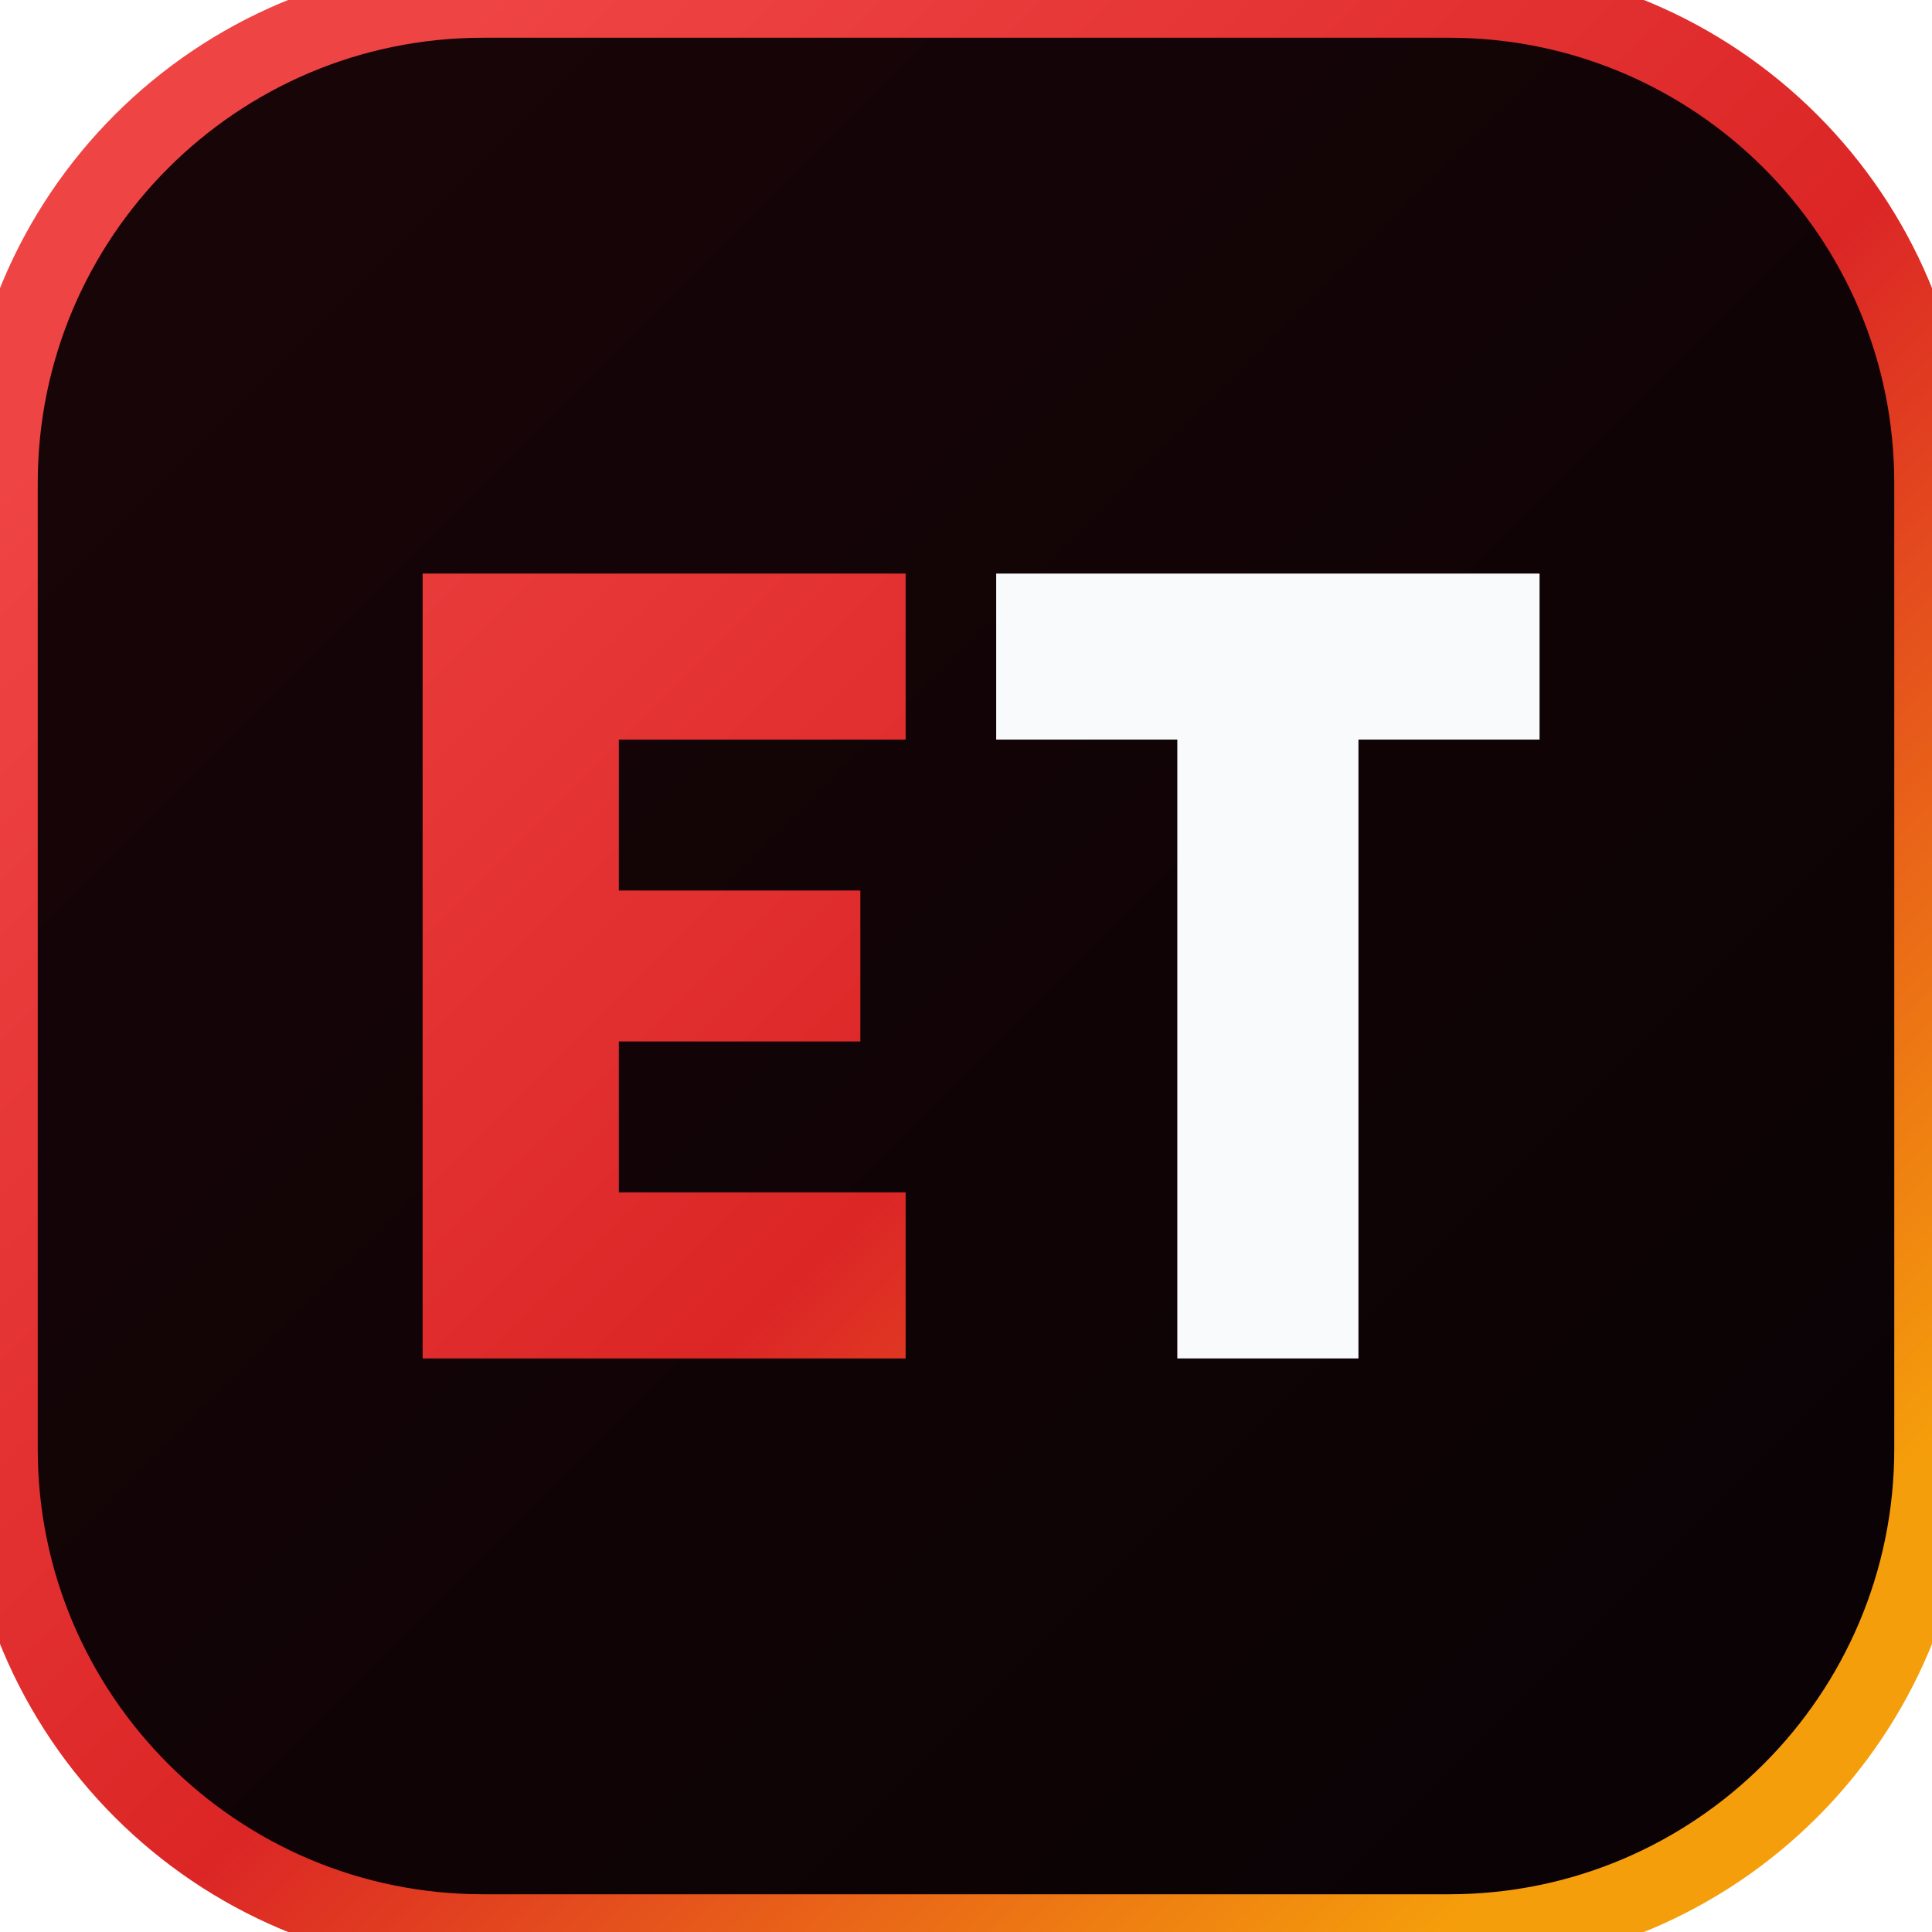
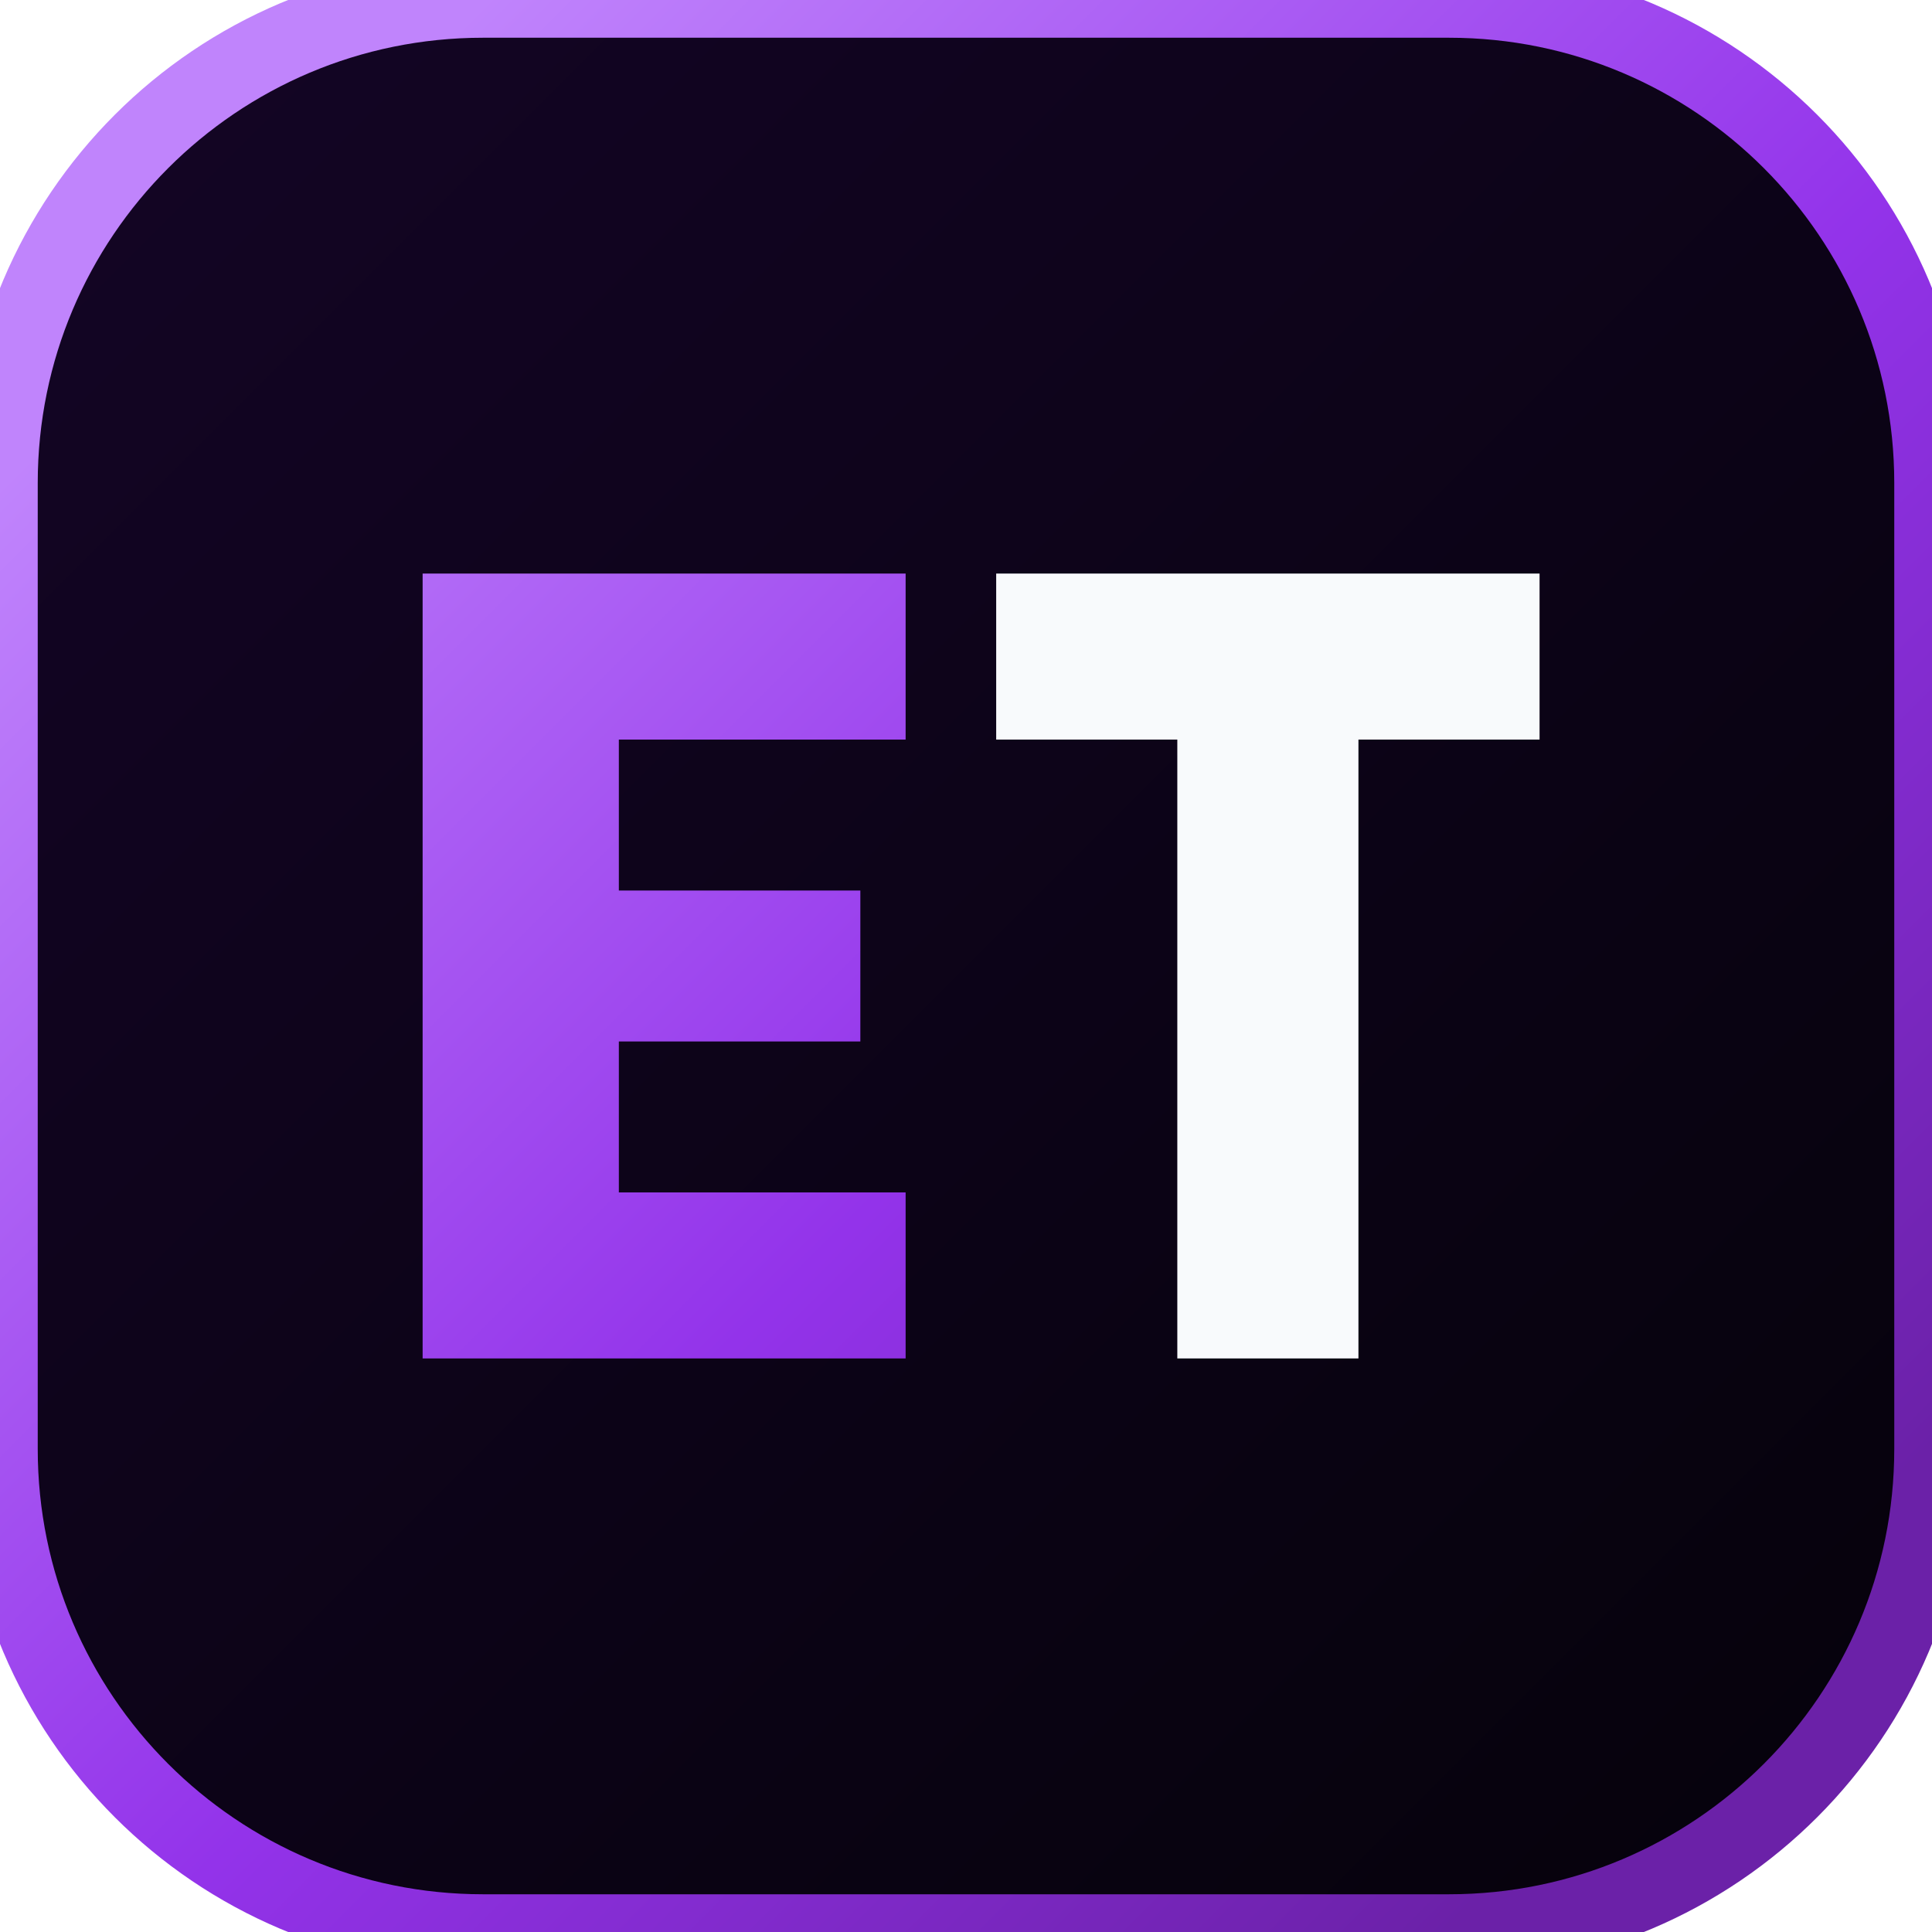
<svg xmlns="http://www.w3.org/2000/svg" viewBox="0 0 64 64" fill="none">
  <defs>
    <linearGradient id="bg" x1="0" y1="0" x2="64" y2="64" gradientUnits="userSpaceOnUse">
-       <stop offset="0%" stop-color="#1a0508" />
-       <stop offset="100%" stop-color="#080204" />
+       <stop offset="0%" stop-color="#140526" />
+       <stop offset="100%" stop-color="#05020a" />
    </linearGradient>
    <linearGradient id="accent" x1="8" y1="8" x2="56" y2="56" gradientUnits="userSpaceOnUse">
-       <stop offset="0%" stop-color="#ef4444" />
-       <stop offset="55%" stop-color="#dc2626" />
-       <stop offset="100%" stop-color="#f59e0b" />
+       <stop offset="0%" stop-color="#c084fc" />
+       <stop offset="55%" stop-color="#9333ea" />
+       <stop offset="100%" stop-color="#6b21a8" />
    </linearGradient>
  </defs>
  <rect width="64" height="64" rx="16" fill="url(#bg)" stroke="url(#accent)" stroke-width="2.5" />
  <path d="M14 19H30V24.5H20.5V29.5H28.5V34.5H20.5V39.5H30V45H14V19Z" fill="url(#accent)" />
  <path d="M33 19H51V24.5H45V45H39V24.5H33V19Z" fill="#f8fafc" />
</svg>
